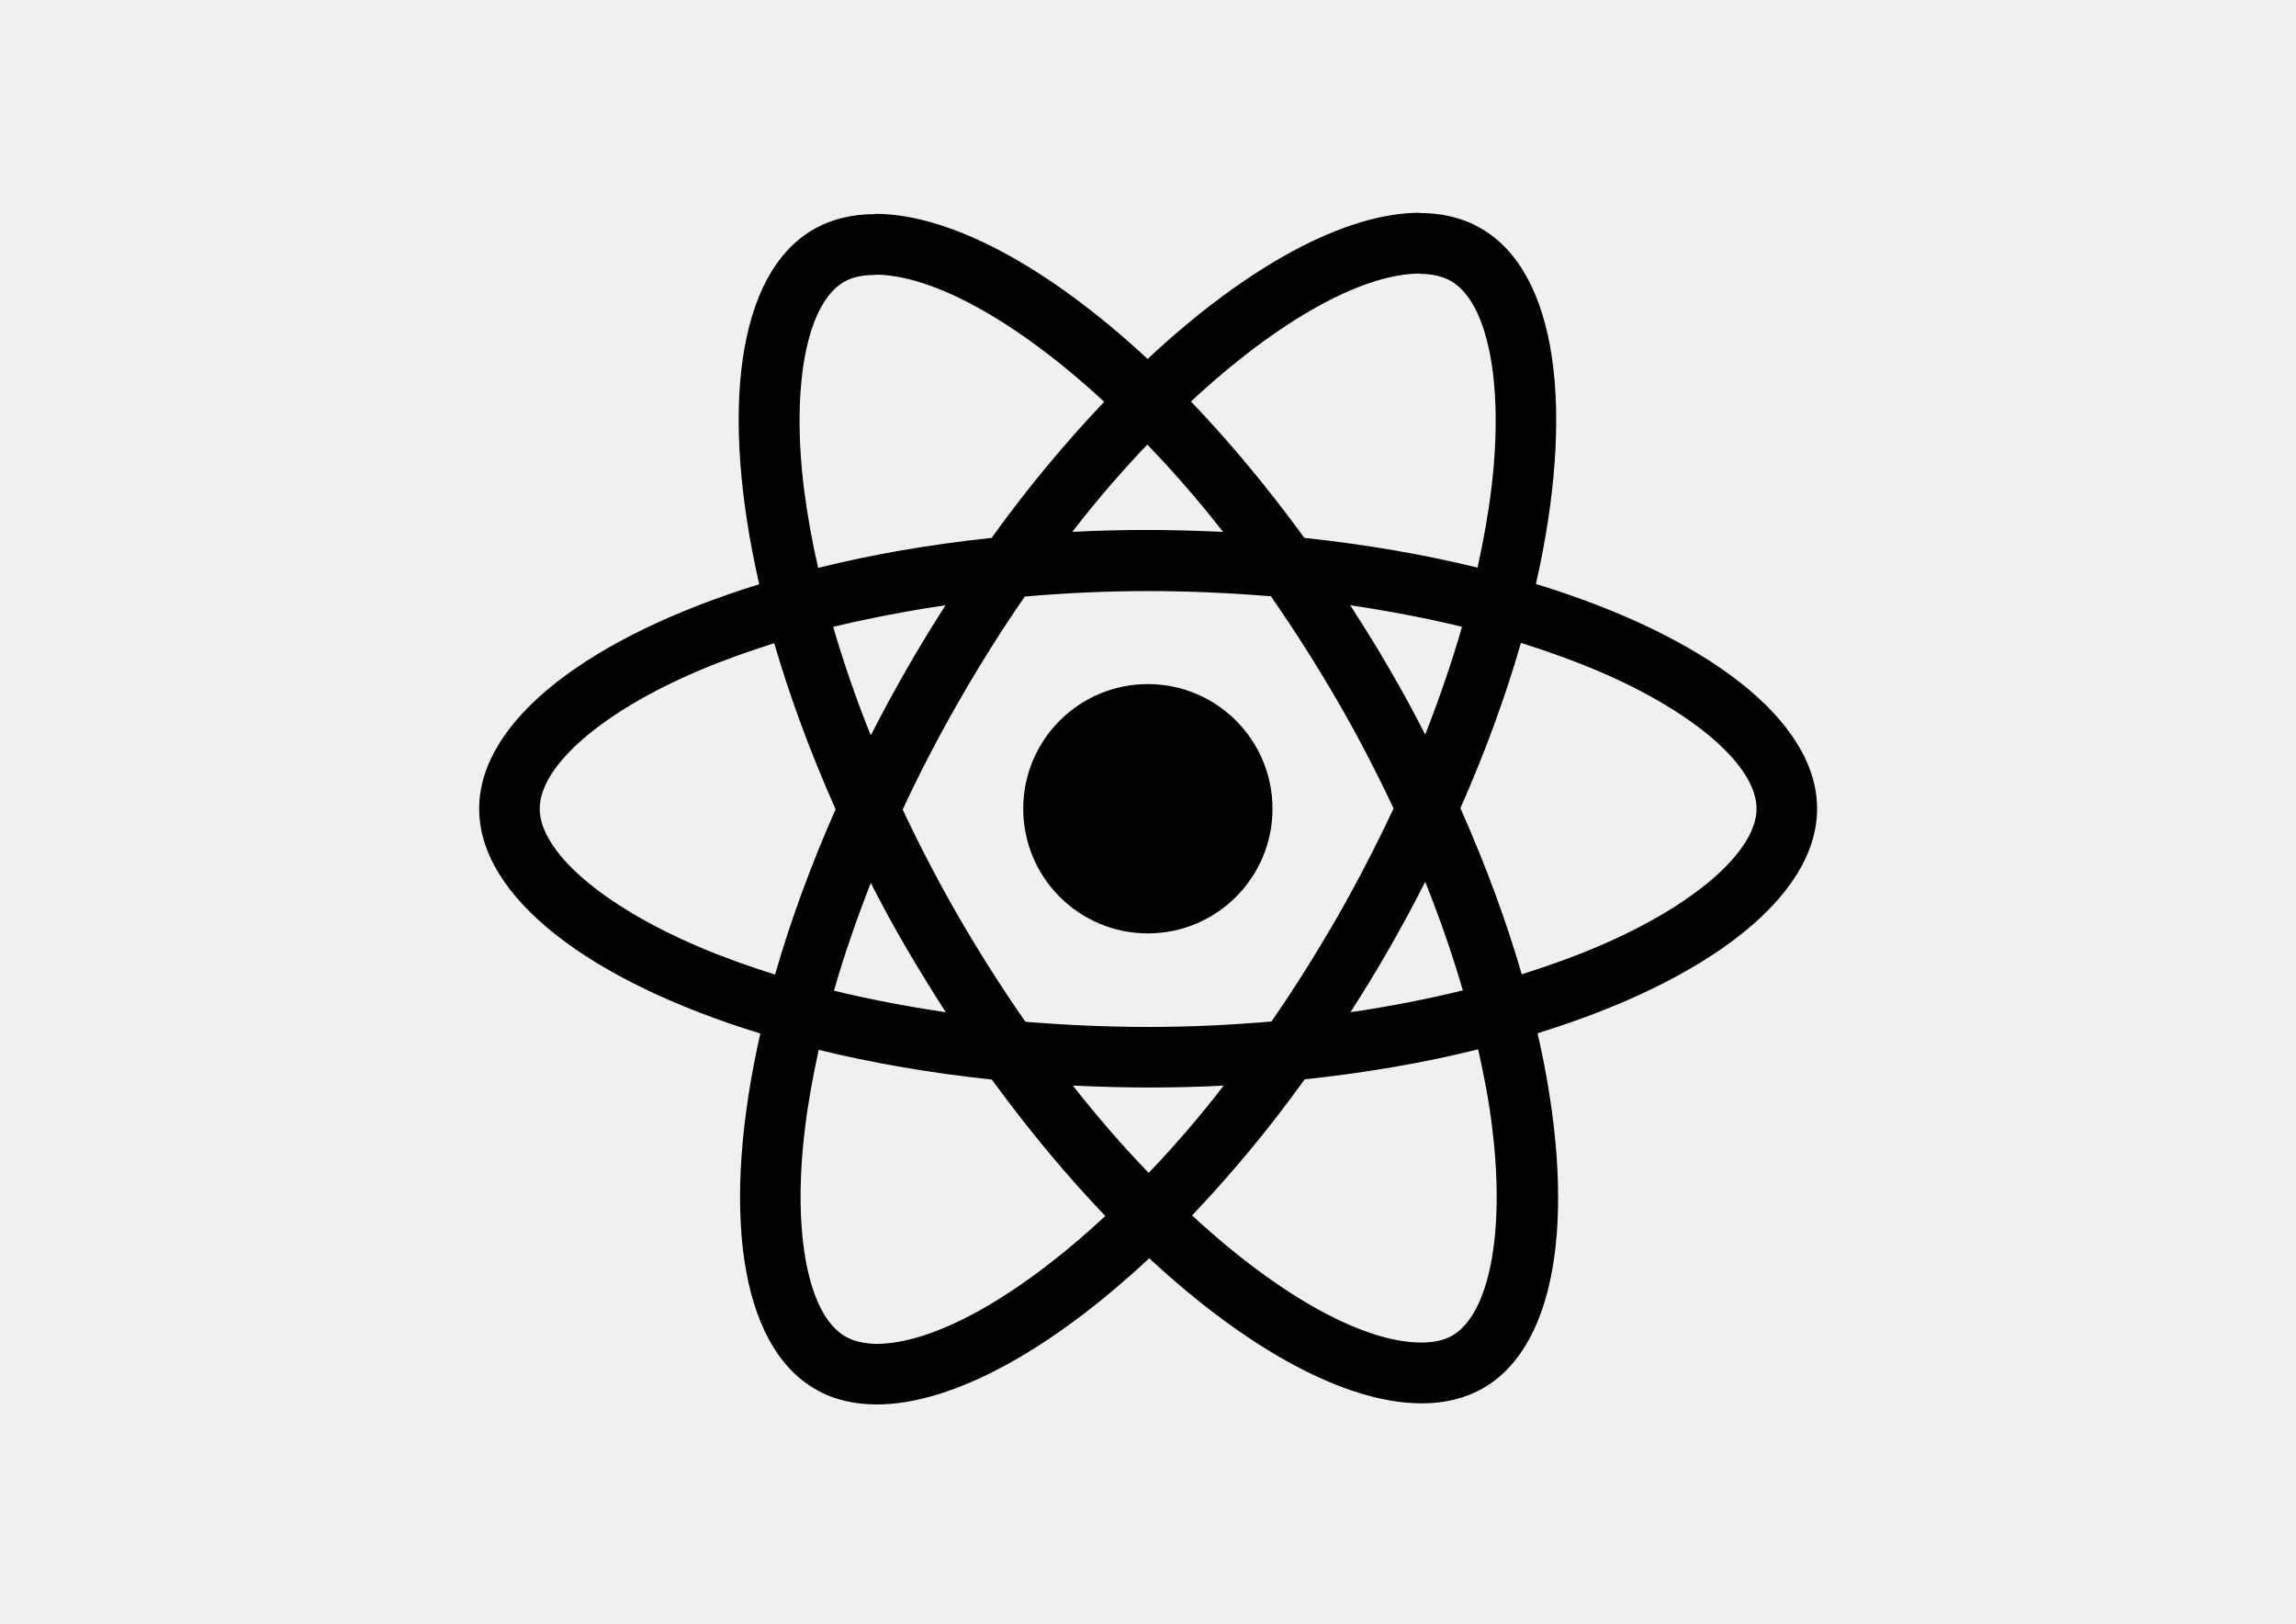
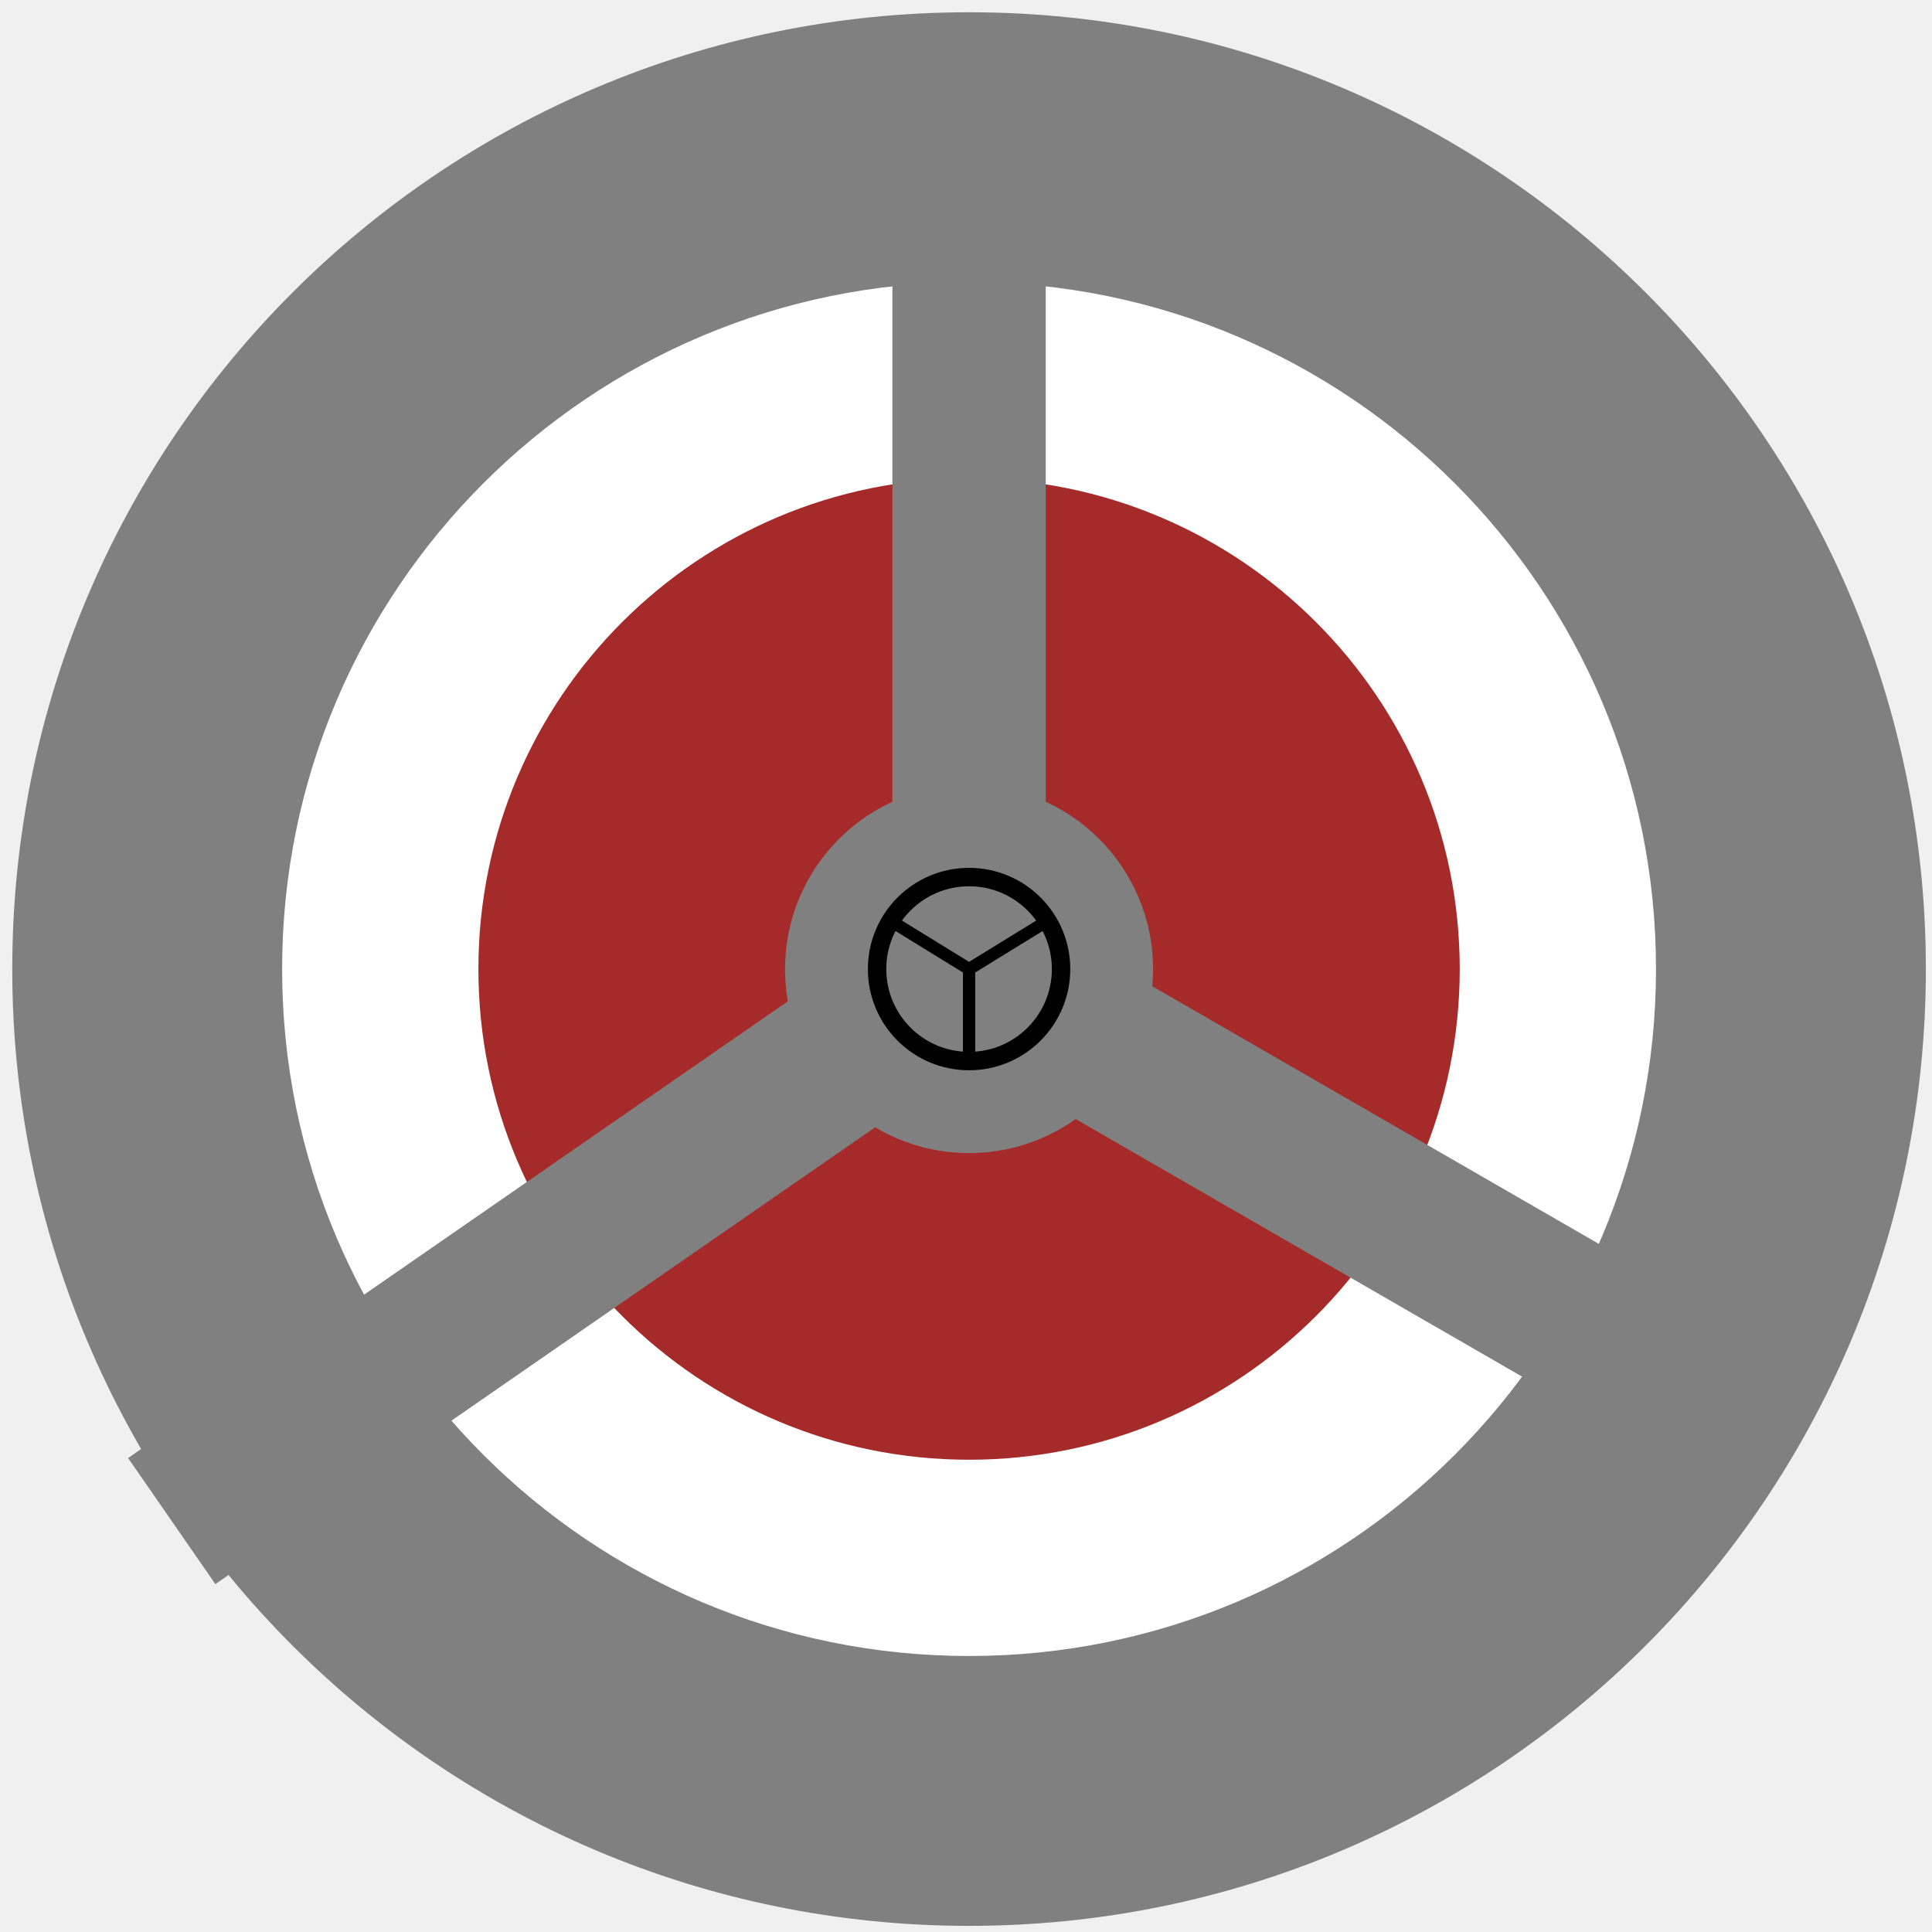
- <svg xmlns="http://www.w3.org/2000/svg" viewBox="0 0 841.9 595.3">
-   <g fill="#000000">
-     <path d="M666.3 296.5c0-32.5-40.7-63.3-103.1-82.4 14.4-63.6 8-114.2-20.2-130.4-6.5-3.8-14.1-5.6-22.4-5.6v22.3c4.6 0 8.3.9 11.4 2.6 13.6 7.8 19.5 37.5 14.9 75.7-1.1 9.4-2.9 19.3-5.1 29.4-19.6-4.8-41-8.5-63.5-10.9-13.5-18.5-27.5-35.3-41.6-50 32.6-30.3 63.2-46.9 84-46.9V78c-27.5 0-63.5 19.6-99.9 53.6-36.4-33.8-72.4-53.2-99.9-53.2v22.3c20.7 0 51.4 16.5 84 46.6-14 14.7-28 31.4-41.3 49.9-22.6 2.4-44 6.1-63.6 11-2.3-10-4-19.7-5.2-29-4.7-38.2 1.1-67.9 14.6-75.8 3-1.8 6.9-2.6 11.5-2.6V78.5c-8.4 0-16 1.8-22.6 5.6-28.1 16.2-34.4 66.7-19.9 130.1-62.2 19.2-102.7 49.9-102.7 82.3 0 32.5 40.7 63.3 103.1 82.4-14.4 63.6-8 114.2 20.2 130.4 6.5 3.8 14.1 5.6 22.5 5.6 27.5 0 63.5-19.6 99.9-53.6 36.4 33.8 72.4 53.2 99.9 53.2 8.4 0 16-1.8 22.6-5.6 28.1-16.2 34.4-66.7 19.9-130.1 62-19.1 102.5-49.9 102.5-82.3zm-130.2-66.7c-3.7 12.9-8.3 26.2-13.5 39.5-4.1-8-8.4-16-13.1-24-4.6-8-9.5-15.8-14.4-23.4 14.2 2.1 27.9 4.7 41 7.9zm-45.8 106.5c-7.8 13.5-15.8 26.3-24.1 38.2-14.9 1.3-30 2-45.2 2-15.1 0-30.2-.7-45-1.9-8.3-11.9-16.4-24.6-24.2-38-7.6-13.1-14.5-26.4-20.8-39.8 6.2-13.4 13.2-26.8 20.7-39.9 7.8-13.5 15.8-26.3 24.1-38.2 14.9-1.3 30-2 45.2-2 15.1 0 30.2.7 45 1.9 8.3 11.9 16.4 24.6 24.2 38 7.6 13.1 14.5 26.4 20.8 39.8-6.3 13.4-13.2 26.8-20.7 39.9zm32.3-13c5.4 13.4 10 26.8 13.8 39.8-13.1 3.2-26.9 5.9-41.2 8 4.9-7.7 9.8-15.6 14.4-23.7 4.6-8 8.9-16.1 13-24.1zM421.2 430c-9.3-9.6-18.6-20.3-27.8-32 9 .4 18.2.7 27.5.7 9.4 0 18.7-.2 27.8-.7-9 11.7-18.3 22.4-27.5 32zm-74.4-58.9c-14.2-2.1-27.9-4.7-41-7.9 3.7-12.9 8.3-26.2 13.5-39.5 4.1 8 8.4 16 13.1 24 4.7 8 9.5 15.8 14.4 23.4zM420.7 163c9.3 9.6 18.6 20.3 27.8 32-9-.4-18.2-.7-27.5-.7-9.4 0-18.7.2-27.8.7 9-11.7 18.3-22.4 27.5-32zm-74 58.9c-4.9 7.7-9.8 15.6-14.4 23.7-4.6 8-8.9 16-13 24-5.4-13.4-10-26.8-13.8-39.8 13.1-3.1 26.9-5.8 41.2-7.9zm-90.5 125.2c-35.4-15.1-58.3-34.9-58.3-50.6 0-15.7 22.9-35.6 58.3-50.6 8.6-3.7 18-7 27.7-10.1 5.7 19.6 13.2 40 22.5 60.9-9.2 20.8-16.6 41.1-22.2 60.6-9.9-3.1-19.3-6.5-28-10.2zM310 490c-13.6-7.8-19.5-37.5-14.9-75.7 1.1-9.4 2.9-19.3 5.1-29.4 19.6 4.8 41 8.5 63.5 10.9 13.5 18.5 27.5 35.3 41.6 50-32.6 30.3-63.2 46.9-84 46.9-4.5-.1-8.3-1-11.3-2.7zm237.2-76.2c4.7 38.2-1.1 67.9-14.6 75.8-3 1.8-6.9 2.6-11.5 2.6-20.7 0-51.4-16.5-84-46.6 14-14.7 28-31.4 41.3-49.9 22.6-2.4 44-6.1 63.6-11 2.3 10.1 4.1 19.8 5.2 29.1zm38.5-66.7c-8.6 3.7-18 7-27.7 10.1-5.7-19.6-13.2-40-22.5-60.9 9.2-20.8 16.6-41.1 22.2-60.6 9.9 3.1 19.3 6.5 28.1 10.2 35.4 15.1 58.3 34.9 58.3 50.6-.1 15.7-23 35.6-58.4 50.6zM320.8 78.4z" />
-     <circle cx="420.9" cy="296.5" r="45.7" />
-     <path d="M520.5 78.1z" />
-   </g>
+ <svg xmlns="http://www.w3.org/2000/svg" viewBox="42 42 315 315">
+   <ellipse cx="200" cy="200" rx="156" ry="156" style="fill:grey;stroke:black;stroke-width:0" />
+   <circle cx="200" cy="200" r="112" style="fill:white;stroke:black;stroke-width:0" />
+   <circle cx="200" cy="200" r="80" stroke="green" stroke-width="0" fill="brown" />
+   <line style="stroke:grey;stroke-width:25" x1="200" y1="200" x2="200" y2="50" />
+   <line style="stroke:grey;stroke-width:25" x1="200" y1="200" x2="330" y2="275" />
+   <line style="stroke:grey;stroke-width:25" x1="200" y1="200" x2="70" y2="290" />
+   <circle cx="200" cy="200" r="30" stroke="green" stroke-width="0" fill="grey" />
+   <circle cx="200" cy="200" r="15" stroke="black" stroke-width="3" fill="grey" />
+   <line style="stroke:rgb(0,0,0);stroke-width:2" x1="200" y1="200" x2="200" y2="215" />
+   <line style="stroke:rgb(0,0,0);stroke-width:2" x1="200" y1="200" x2="213" y2="192" />
+   <line style="stroke:rgb(0,0,0);stroke-width:2" x1="200" y1="200" x2="187" y2="192" />
</svg>
